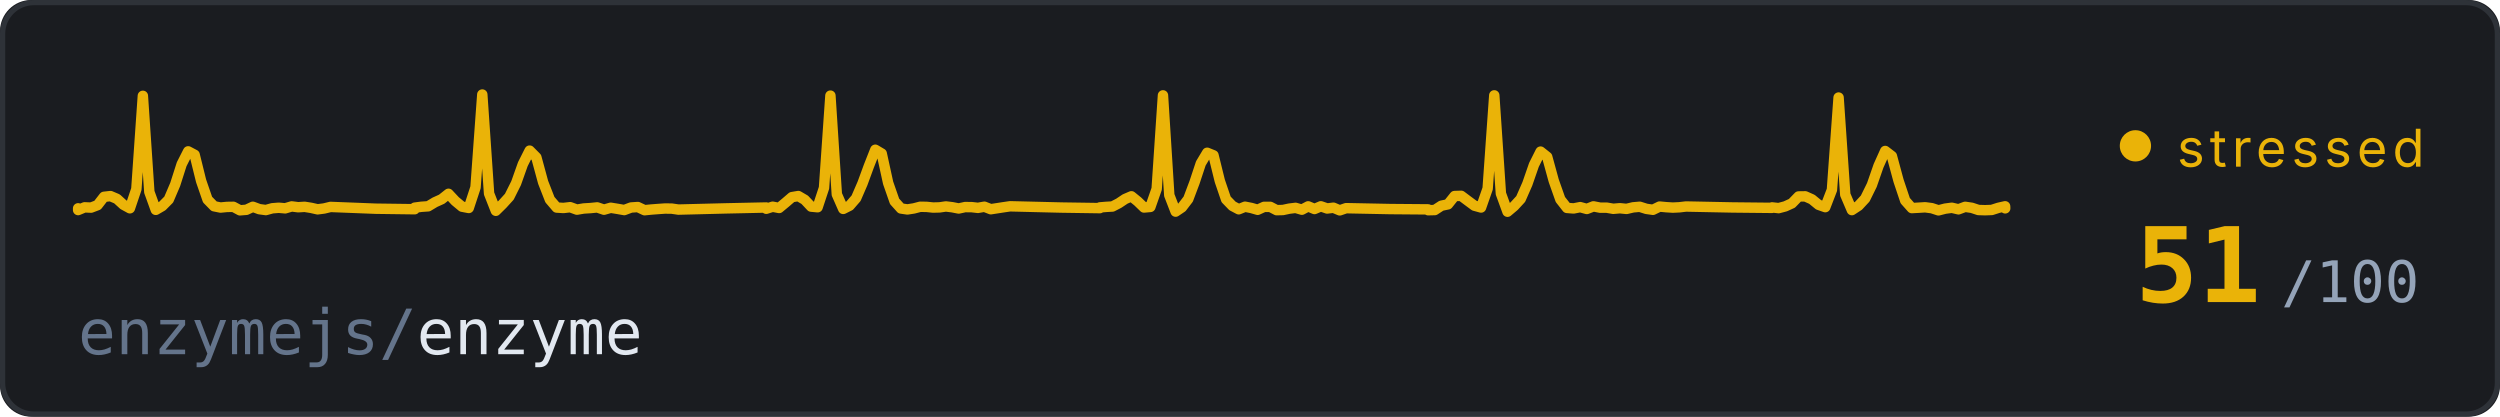
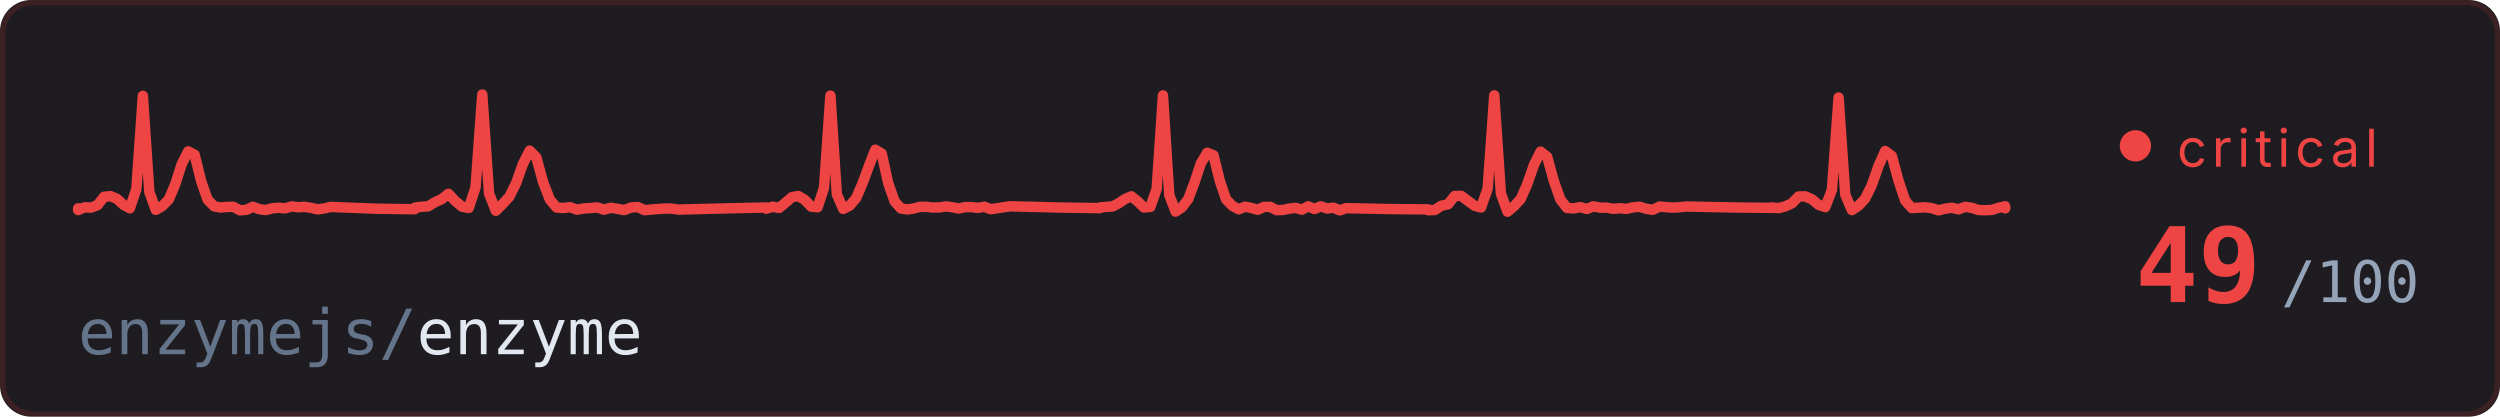
<svg xmlns="http://www.w3.org/2000/svg" width="480" height="80" viewBox="0 0 480 80">
  <defs>
    <style>
-       @keyframes trace-fast {
+       @keyframes trace-erratic {
        0% { stroke-dashoffset: 1000; }
        100% { stroke-dashoffset: 0; }
      }
      @keyframes pulse {
        0%, 100% { opacity: 0.6; }
        50% { opacity: 1; }
      }
      @keyframes fade {
        0%, 100% { opacity: 0.4; }
        50% { opacity: 0.7; }
      }
+       @keyframes blink-crit {
+         0%, 100% { opacity: 1; }
+         30% { opacity: 0; }
+         60% { opacity: 1; }
+         80% { opacity: 0; }
+       }
      .bg { fill: #1a1c20; }
      .ecg {
        fill: none;
-         stroke: #eab308;
+         stroke: #ef4444;
        stroke-width: 2;
        stroke-linecap: round;
        stroke-linejoin: round;
        /* no filter - avoids render glitch */
        stroke-dasharray: 1000;
-         animation: trace-fast 2.5s linear infinite;
+         animation: trace-erratic 3.5s linear infinite;
      }
      .repo { fill: #e2e8f0; font-family: ui-monospace, 'SF Mono', Consolas, monospace; font-size: 12px; }
      .repo-dim { fill: #64748b; }
-       .score { fill: #eab308; font-family: ui-monospace, 'SF Mono', Consolas, monospace; font-size: 20px; font-weight: bold; }
+       .score { fill: #ef4444; font-family: ui-monospace, 'SF Mono', Consolas, monospace; font-size: 20px; font-weight: bold; }
      .score-unit { fill: #94a3b8; font-family: ui-monospace, 'SF Mono', Consolas, monospace; font-size: 11px; }
-       .status { fill: #eab308; font-family: system-ui, -apple-system, 'Segoe UI', sans-serif; font-size: 10px; text-transform: uppercase; letter-spacing: 1px;  }
-       .dot { fill: #eab308; animation: pulse 0.7s ease-in-out infinite; }
-       .border { fill: none; stroke: #2e3238; stroke-width: 1; rx: 6; }
+       .status { fill: #ef4444; font-family: system-ui, -apple-system, 'Segoe UI', sans-serif; font-size: 10px; text-transform: uppercase; letter-spacing: 1px; animation: blink-crit 0.8s ease-in-out infinite; }
+       .dot { fill: #ef4444; animation: blink-crit 0.5s ease-in-out infinite; }
+       .border { fill: none; stroke: #ef444425; stroke-width: 1; rx: 6; }
    </style>
  </defs>
  <rect class="bg" width="480" height="80" rx="6" />
+   <rect width="480" height="80" rx="6" fill="#ef4444" opacity="0.02" />
  <rect class="border" x="0.5" y="0.5" width="479" height="79" />
  <path class="ecg" d="M 15,40 L 15,40.33 L 16.24,39.81 L 17.49,39.86 L 18.73,39.39 L 19.97,37.79 L 21.21,37.65 L 22.46,38.18 L 23.7,39.31 L 24.94,39.99 L 26.18,36.31 L 27.43,18.4 L 28.67,36.85 L 29.91,40.29 L 31.15,39.57 L 32.4,38.31 L 33.64,35.41 L 34.88,31.53 L 36.13,29.06 L 37.37,29.72 L 38.61,34.73 L 39.85,38.32 L 41.1,39.6 L 42.34,39.85 L 43.58,39.73 L 44.82,39.71 L 46.07,40.38 L 47.31,40.28 L 48.55,39.7 L 49.79,40.16 L 51.04,40.33 L 52.28,39.99 L 53.52,39.89 L 54.76,40 L 56.01,39.63 L 57.25,39.79 L 58.49,39.71 L 59.74,39.91 L 60.98,40.19 L 62.22,40.03 L 63.46,39.73 L 72.16,40.07 L 79.62,40.17 L 79.62,39.87 L 80.92,39.7 L 82.21,39.61 L 83.51,38.83 L 84.81,38.24 L 86.11,37.21 L 87.41,38.6 L 88.71,39.68 L 90,39.93 L 91.3,35.98 L 92.6,18.15 L 93.9,37.16 L 95.2,40.47 L 96.49,39.2 L 97.79,37.77 L 99.09,35.17 L 100.39,31.51 L 101.69,28.92 L 102.98,30.22 L 104.28,35 L 105.58,38.33 L 106.88,39.85 L 108.18,39.93 L 109.48,39.78 L 110.77,40.25 L 112.07,40.03 L 113.37,39.95 L 114.67,39.82 L 115.97,40.26 L 117.26,39.89 L 118.56,40.1 L 119.86,40.33 L 121.16,39.84 L 122.46,39.75 L 123.76,40.36 L 125.05,40.23 L 126.35,40.13 L 127.65,40.04 L 128.95,40.05 L 130.25,40.24 L 139.33,40.01 L 147.12,39.84 L 147.12,40.08 L 148.35,39.69 L 149.59,39.93 L 150.82,38.91 L 152.05,37.85 L 153.28,37.64 L 154.51,38.36 L 155.74,39.67 L 156.98,39.79 L 158.21,36.07 L 159.44,18.36 L 160.67,37.31 L 161.9,40.11 L 163.13,39.49 L 164.37,38.06 L 165.6,35.22 L 166.83,31.87 L 168.06,28.75 L 169.29,29.48 L 170.52,35.11 L 171.76,38.66 L 172.99,40.03 L 174.22,40.21 L 175.45,40.02 L 176.68,39.7 L 177.91,39.72 L 179.15,39.85 L 180.38,39.82 L 181.61,39.64 L 182.84,39.79 L 184.07,40.03 L 185.3,39.76 L 186.54,39.77 L 187.77,39.91 L 189,39.69 L 190.23,40.17 L 191.46,39.98 L 192.69,39.79 L 193.93,39.61 L 195.16,39.64 L 203.78,39.85 L 211.17,39.96 L 211.17,39.82 L 212.38,39.72 L 213.59,39.65 L 214.81,39.02 L 216.02,38.21 L 217.23,37.69 L 218.44,38.67 L 219.65,39.84 L 220.87,39.73 L 222.08,36.27 L 223.29,18.31 L 224.5,37.47 L 225.72,40.63 L 226.93,39.81 L 228.14,38.23 L 229.35,35.02 L 230.56,31.37 L 231.78,29.33 L 232.99,29.82 L 234.2,34.73 L 235.41,38.28 L 236.63,39.54 L 237.84,40.18 L 239.05,39.69 L 240.26,39.93 L 241.47,40.28 L 242.69,39.72 L 243.9,39.72 L 245.11,40.35 L 246.32,40.32 L 247.54,40.06 L 248.75,39.91 L 249.96,40.26 L 251.17,39.62 L 252.38,40.13 L 253.6,39.61 L 254.81,40.03 L 256.02,39.88 L 257.23,40.39 L 258.45,39.97 L 266.93,40.14 L 274.2,40.2 L 274.2,40.36 L 275.47,40.33 L 276.74,39.5 L 278.01,39.23 L 279.28,37.64 L 280.55,37.6 L 281.82,38.55 L 283.09,39.49 L 284.36,39.84 L 285.63,36.21 L 286.9,18.31 L 288.17,37.16 L 289.44,40.65 L 290.71,39.58 L 291.98,38.2 L 293.25,35.31 L 294.52,31.65 L 295.79,29.11 L 297.06,30.12 L 298.32,34.71 L 299.59,38.3 L 300.86,39.92 L 302.13,40.02 L 303.4,39.77 L 304.67,40.12 L 305.94,39.62 L 307.21,39.87 L 308.48,39.87 L 309.75,40.09 L 311.02,39.98 L 312.29,40.11 L 313.56,39.81 L 314.83,39.7 L 316.1,40.1 L 317.37,40.28 L 318.64,39.66 L 319.91,39.78 L 321.18,39.86 L 322.44,39.8 L 323.71,39.65 L 332.6,39.83 L 340.22,39.91 L 340.22,39.82 L 341.5,39.96 L 342.78,39.62 L 344.05,39.04 L 345.33,37.72 L 346.61,37.7 L 347.89,38.27 L 349.17,39.32 L 350.45,39.77 L 351.73,36.45 L 353.01,18.73 L 354.29,37.37 L 355.56,40.34 L 356.84,39.5 L 358.12,38.12 L 359.4,35.52 L 360.68,31.84 L 361.96,28.99 L 363.24,29.97 L 364.52,34.7 L 365.8,38.52 L 367.07,39.95 L 368.35,39.88 L 369.63,39.8 L 370.91,39.97 L 372.19,40.39 L 373.47,40.06 L 374.75,39.89 L 376.03,40.19 L 377.31,39.71 L 378.59,39.9 L 379.86,40.32 L 381.14,40.36 L 382.42,40.31 L 383.7,39.9 L 384.98,39.61 L 385,40" />
  <text class="repo" x="15" y="68">
    <tspan class="repo-dim">enzymejs/</tspan>enzyme
  </text>
  <circle class="dot" cx="410" cy="28" r="3" />
-   <text class="status" x="418" y="32">stressed</text>
-   <text class="score" x="410" y="58">51</text>
+   <text class="status" x="418" y="32">critical</text>
+   <text class="score" x="410" y="58">49</text>
  <text class="score-unit" x="438" y="58">/100</text>
</svg>
